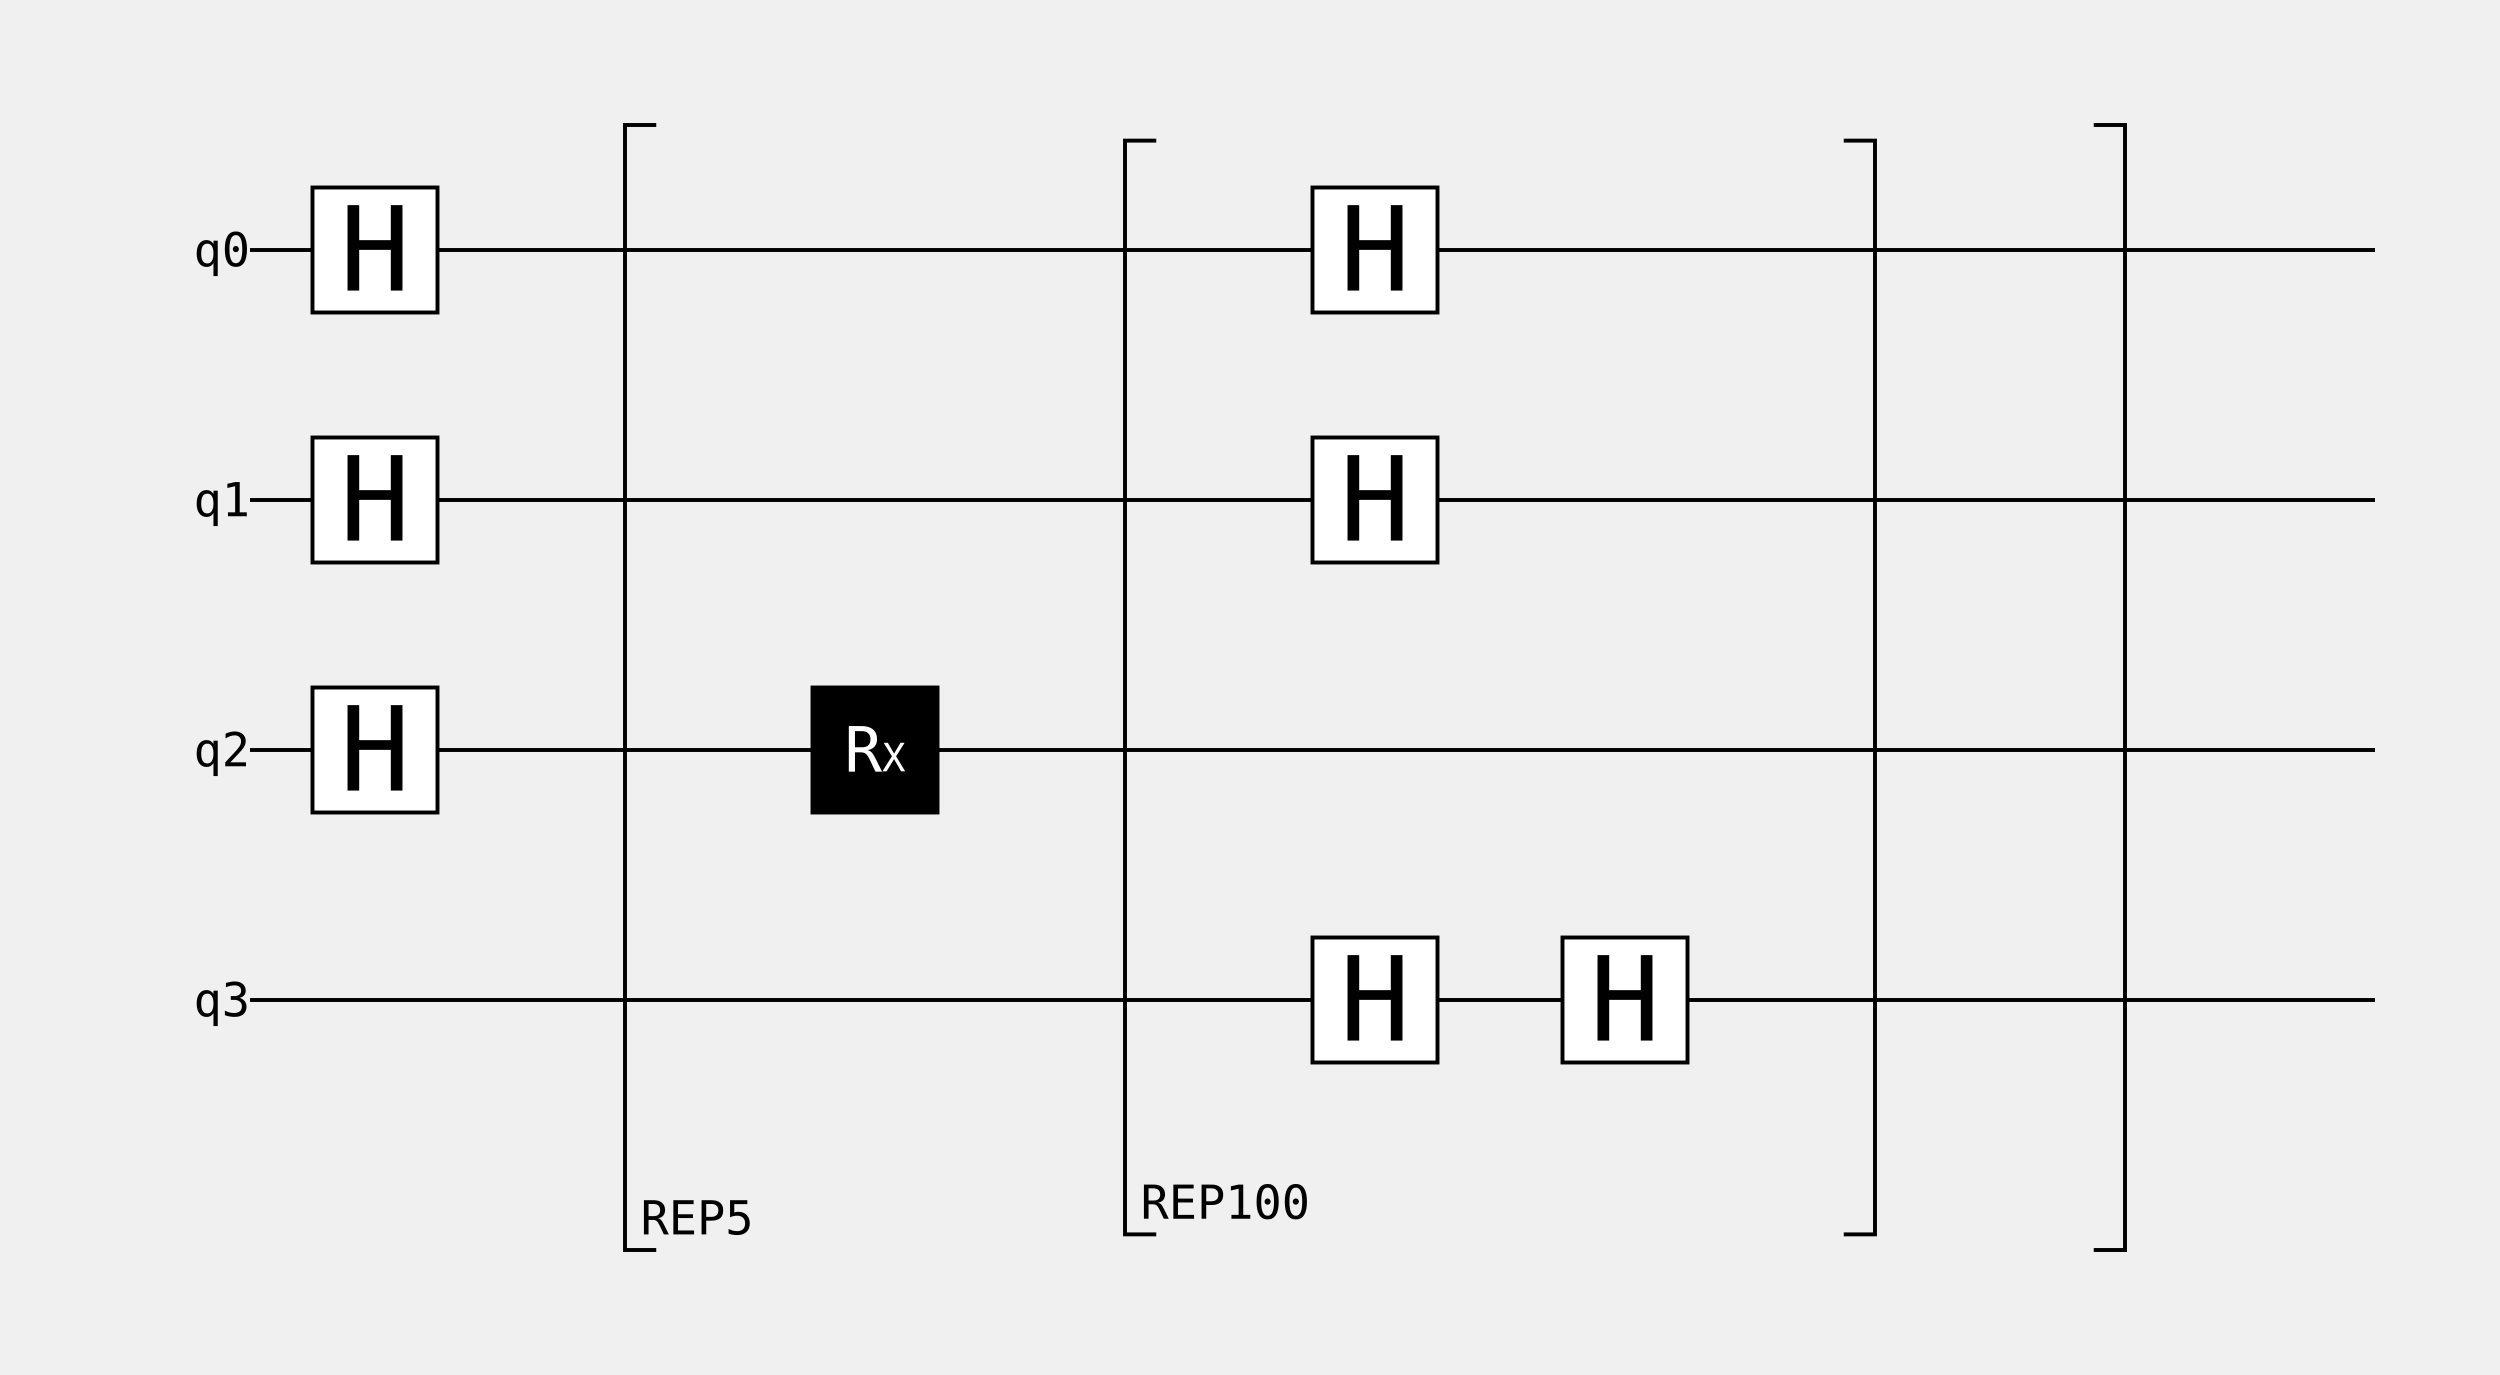
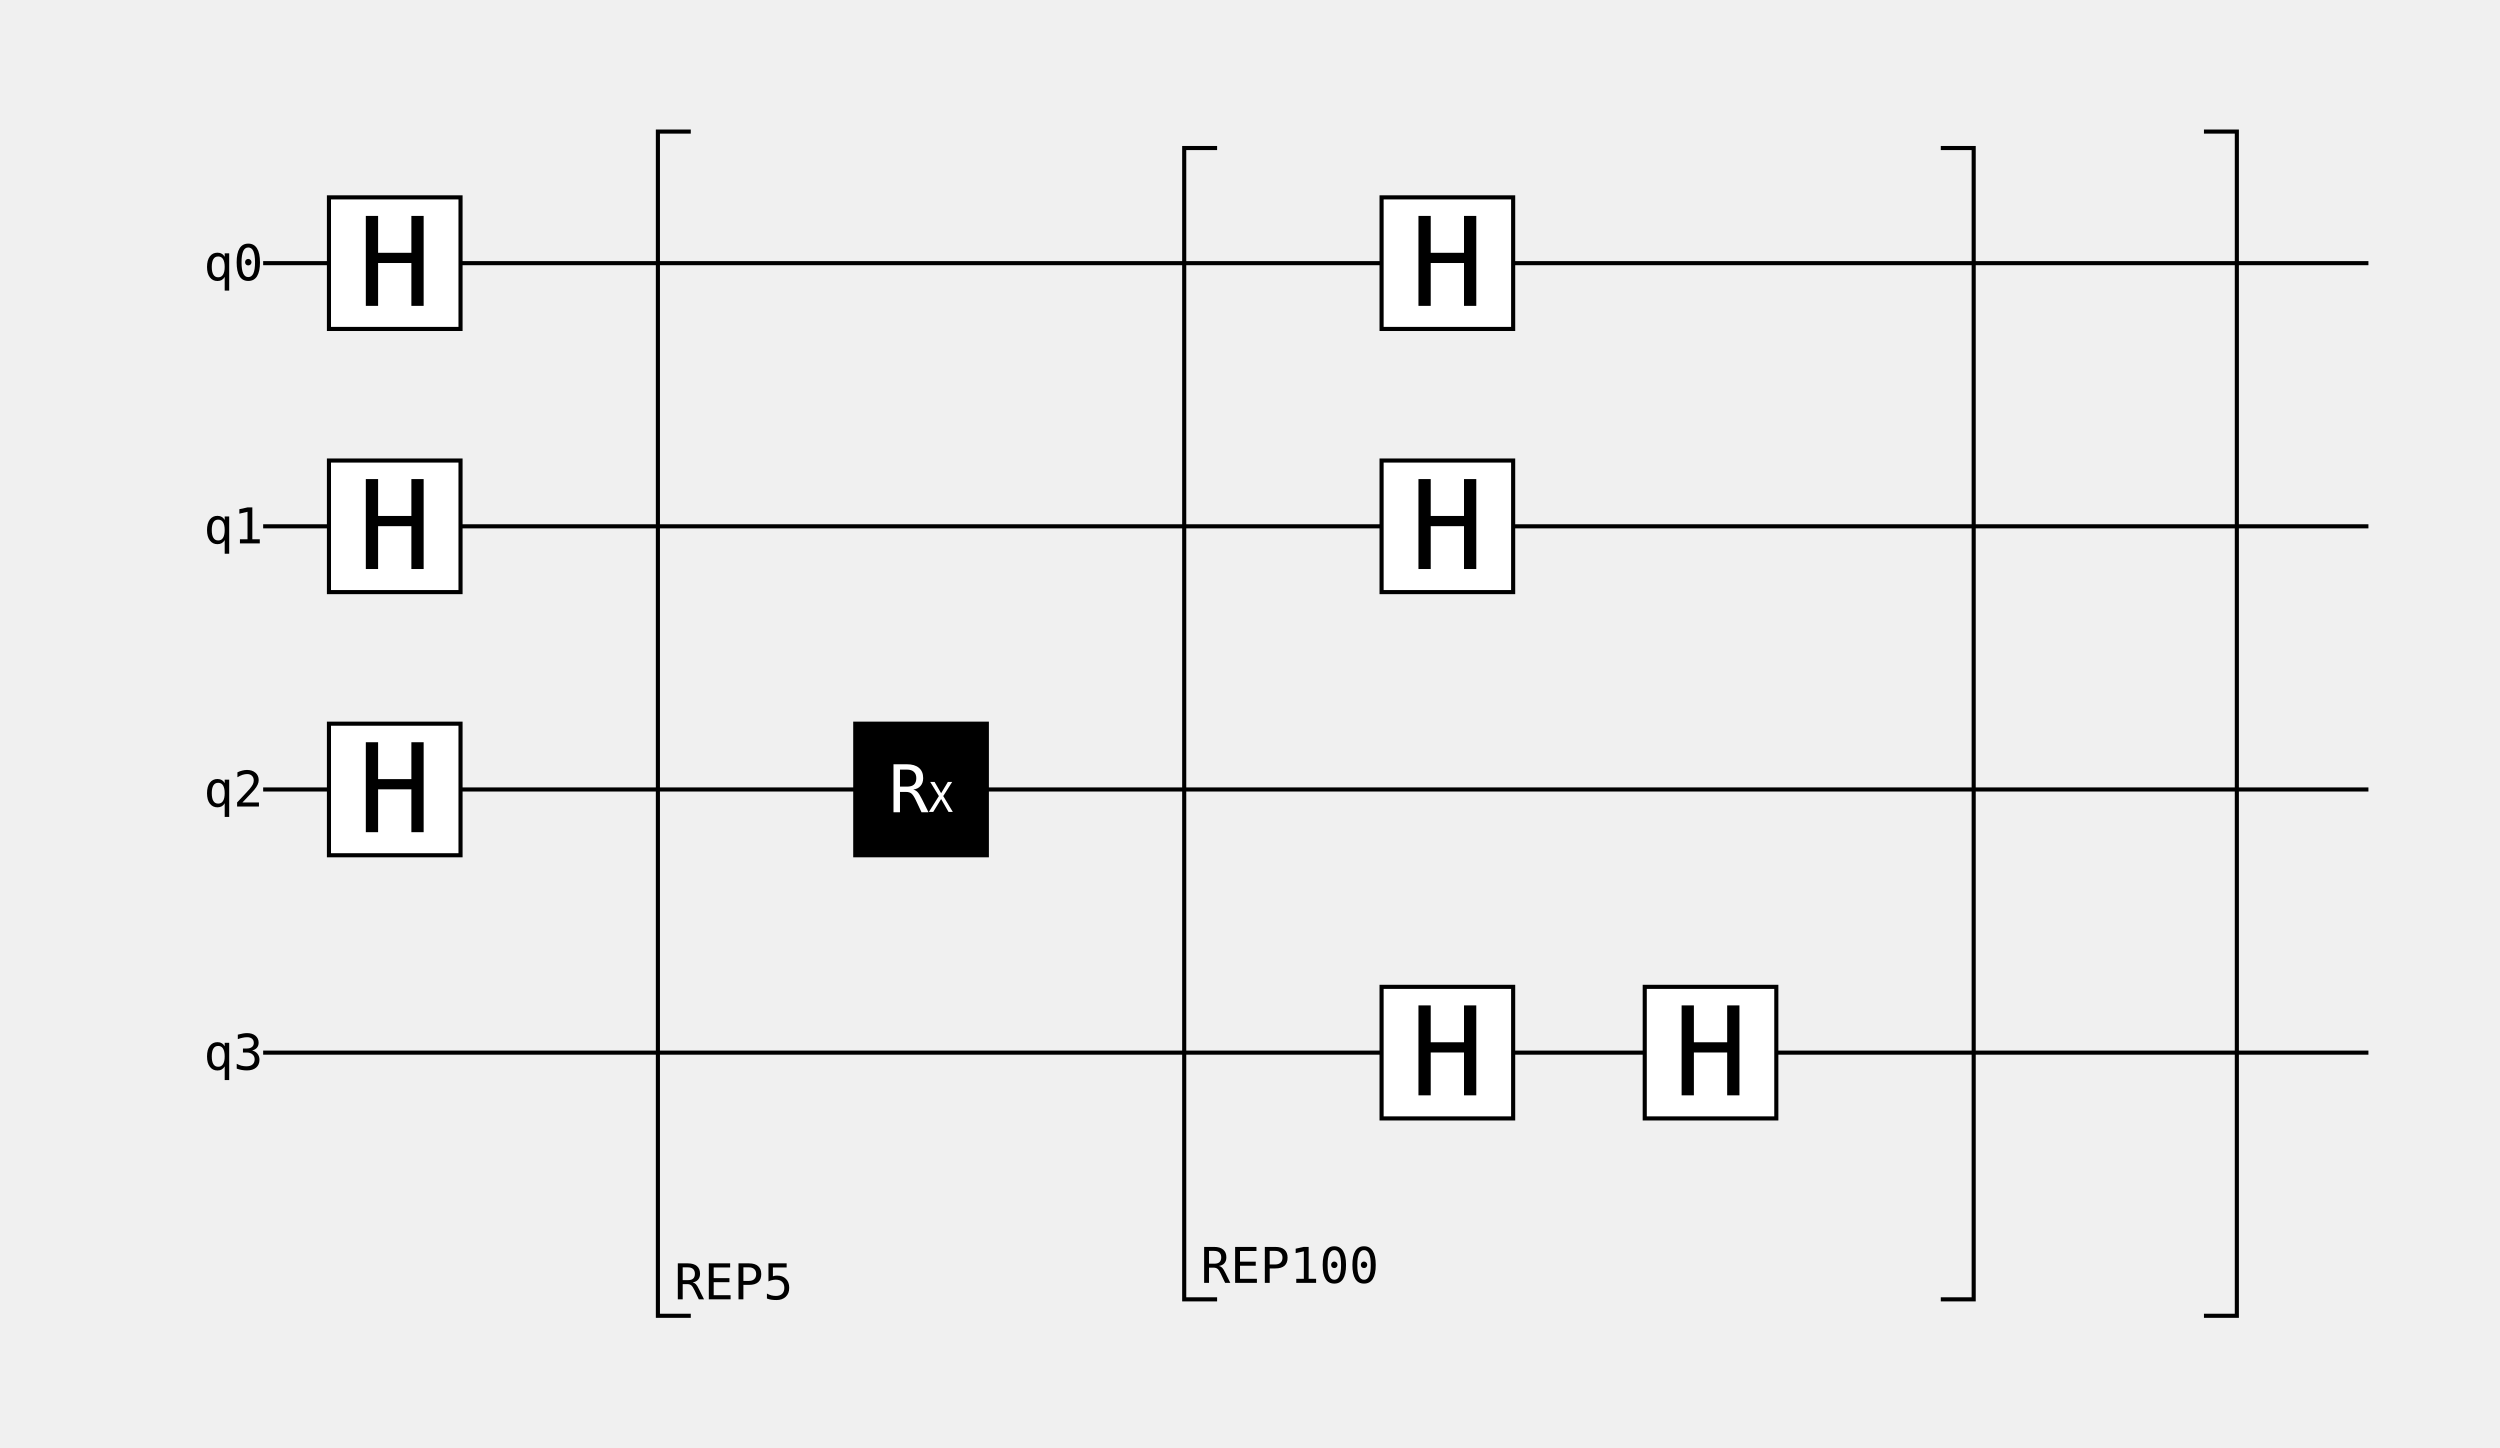
- <svg xmlns="http://www.w3.org/2000/svg" viewBox="0 0 640 352" version="1.1">
-   <path d="M64,64 L608,64 " stroke="black" />
+ <svg xmlns="http://www.w3.org/2000/svg" viewBox="0 0 608 352" version="1.1">
+   <path d="M64,64 L576,64 " stroke="black" />
  <text dominant-baseline="central" text-anchor="end" font-family="monospace" font-size="12" x="64" y="64">q0</text>
-   <path d="M64,128 L608,128 " stroke="black" />
+   <path d="M64,128 L576,128 " stroke="black" />
  <text dominant-baseline="central" text-anchor="end" font-family="monospace" font-size="12" x="64" y="128">q1</text>
-   <path d="M64,192 L608,192 " stroke="black" />
+   <path d="M64,192 L576,192 " stroke="black" />
  <text dominant-baseline="central" text-anchor="end" font-family="monospace" font-size="12" x="64" y="192">q2</text>
-   <path d="M64,256 L608,256 " stroke="black" />
+   <path d="M64,256 L576,256 " stroke="black" />
  <text dominant-baseline="central" text-anchor="end" font-family="monospace" font-size="12" x="64" y="256">q3</text>
  <rect x="80" y="48" width="32" height="32" stroke="black" fill="white" />
  <text dominant-baseline="central" text-anchor="middle" font-family="monospace" font-size="30" x="96" y="64">H</text>
  <rect x="80" y="112" width="32" height="32" stroke="black" fill="white" />
  <text dominant-baseline="central" text-anchor="middle" font-family="monospace" font-size="30" x="96" y="128">H</text>
  <rect x="80" y="176" width="32" height="32" stroke="black" fill="white" />
  <text dominant-baseline="central" text-anchor="middle" font-family="monospace" font-size="30" x="96" y="192">H</text>
  <path d="M168,32 L160,32 L160,320 L168,320 " stroke="black" fill="none" />
  <text dominant-baseline="auto" text-anchor="start" font-family="monospace" font-size="12" x="164" y="316">REP5</text>
  <rect x="208" y="176" width="32" height="32" stroke="black" fill="black" />
  <text dominant-baseline="central" text-anchor="middle" font-family="monospace" font-size="16" x="224" y="192" fill="white">R<tspan baseline-shift="sub" font-size="10">X</tspan>
  </text>
  <path d="M296,36 L288,36 L288,316 L296,316 " stroke="black" fill="none" />
  <text dominant-baseline="auto" text-anchor="start" font-family="monospace" font-size="12" x="292" y="312">REP100</text>
  <rect x="336" y="48" width="32" height="32" stroke="black" fill="white" />
  <text dominant-baseline="central" text-anchor="middle" font-family="monospace" font-size="30" x="352" y="64">H</text>
  <rect x="336" y="112" width="32" height="32" stroke="black" fill="white" />
  <text dominant-baseline="central" text-anchor="middle" font-family="monospace" font-size="30" x="352" y="128">H</text>
  <rect x="336" y="240" width="32" height="32" stroke="black" fill="white" />
  <text dominant-baseline="central" text-anchor="middle" font-family="monospace" font-size="30" x="352" y="256">H</text>
  <rect x="400" y="240" width="32" height="32" stroke="black" fill="white" />
  <text dominant-baseline="central" text-anchor="middle" font-family="monospace" font-size="30" x="416" y="256">H</text>
  <path d="M472,36 L480,36 L480,316 L472,316 " stroke="black" fill="none" />
  <path d="M536,32 L544,32 L544,320 L536,320 " stroke="black" fill="none" />
</svg>
